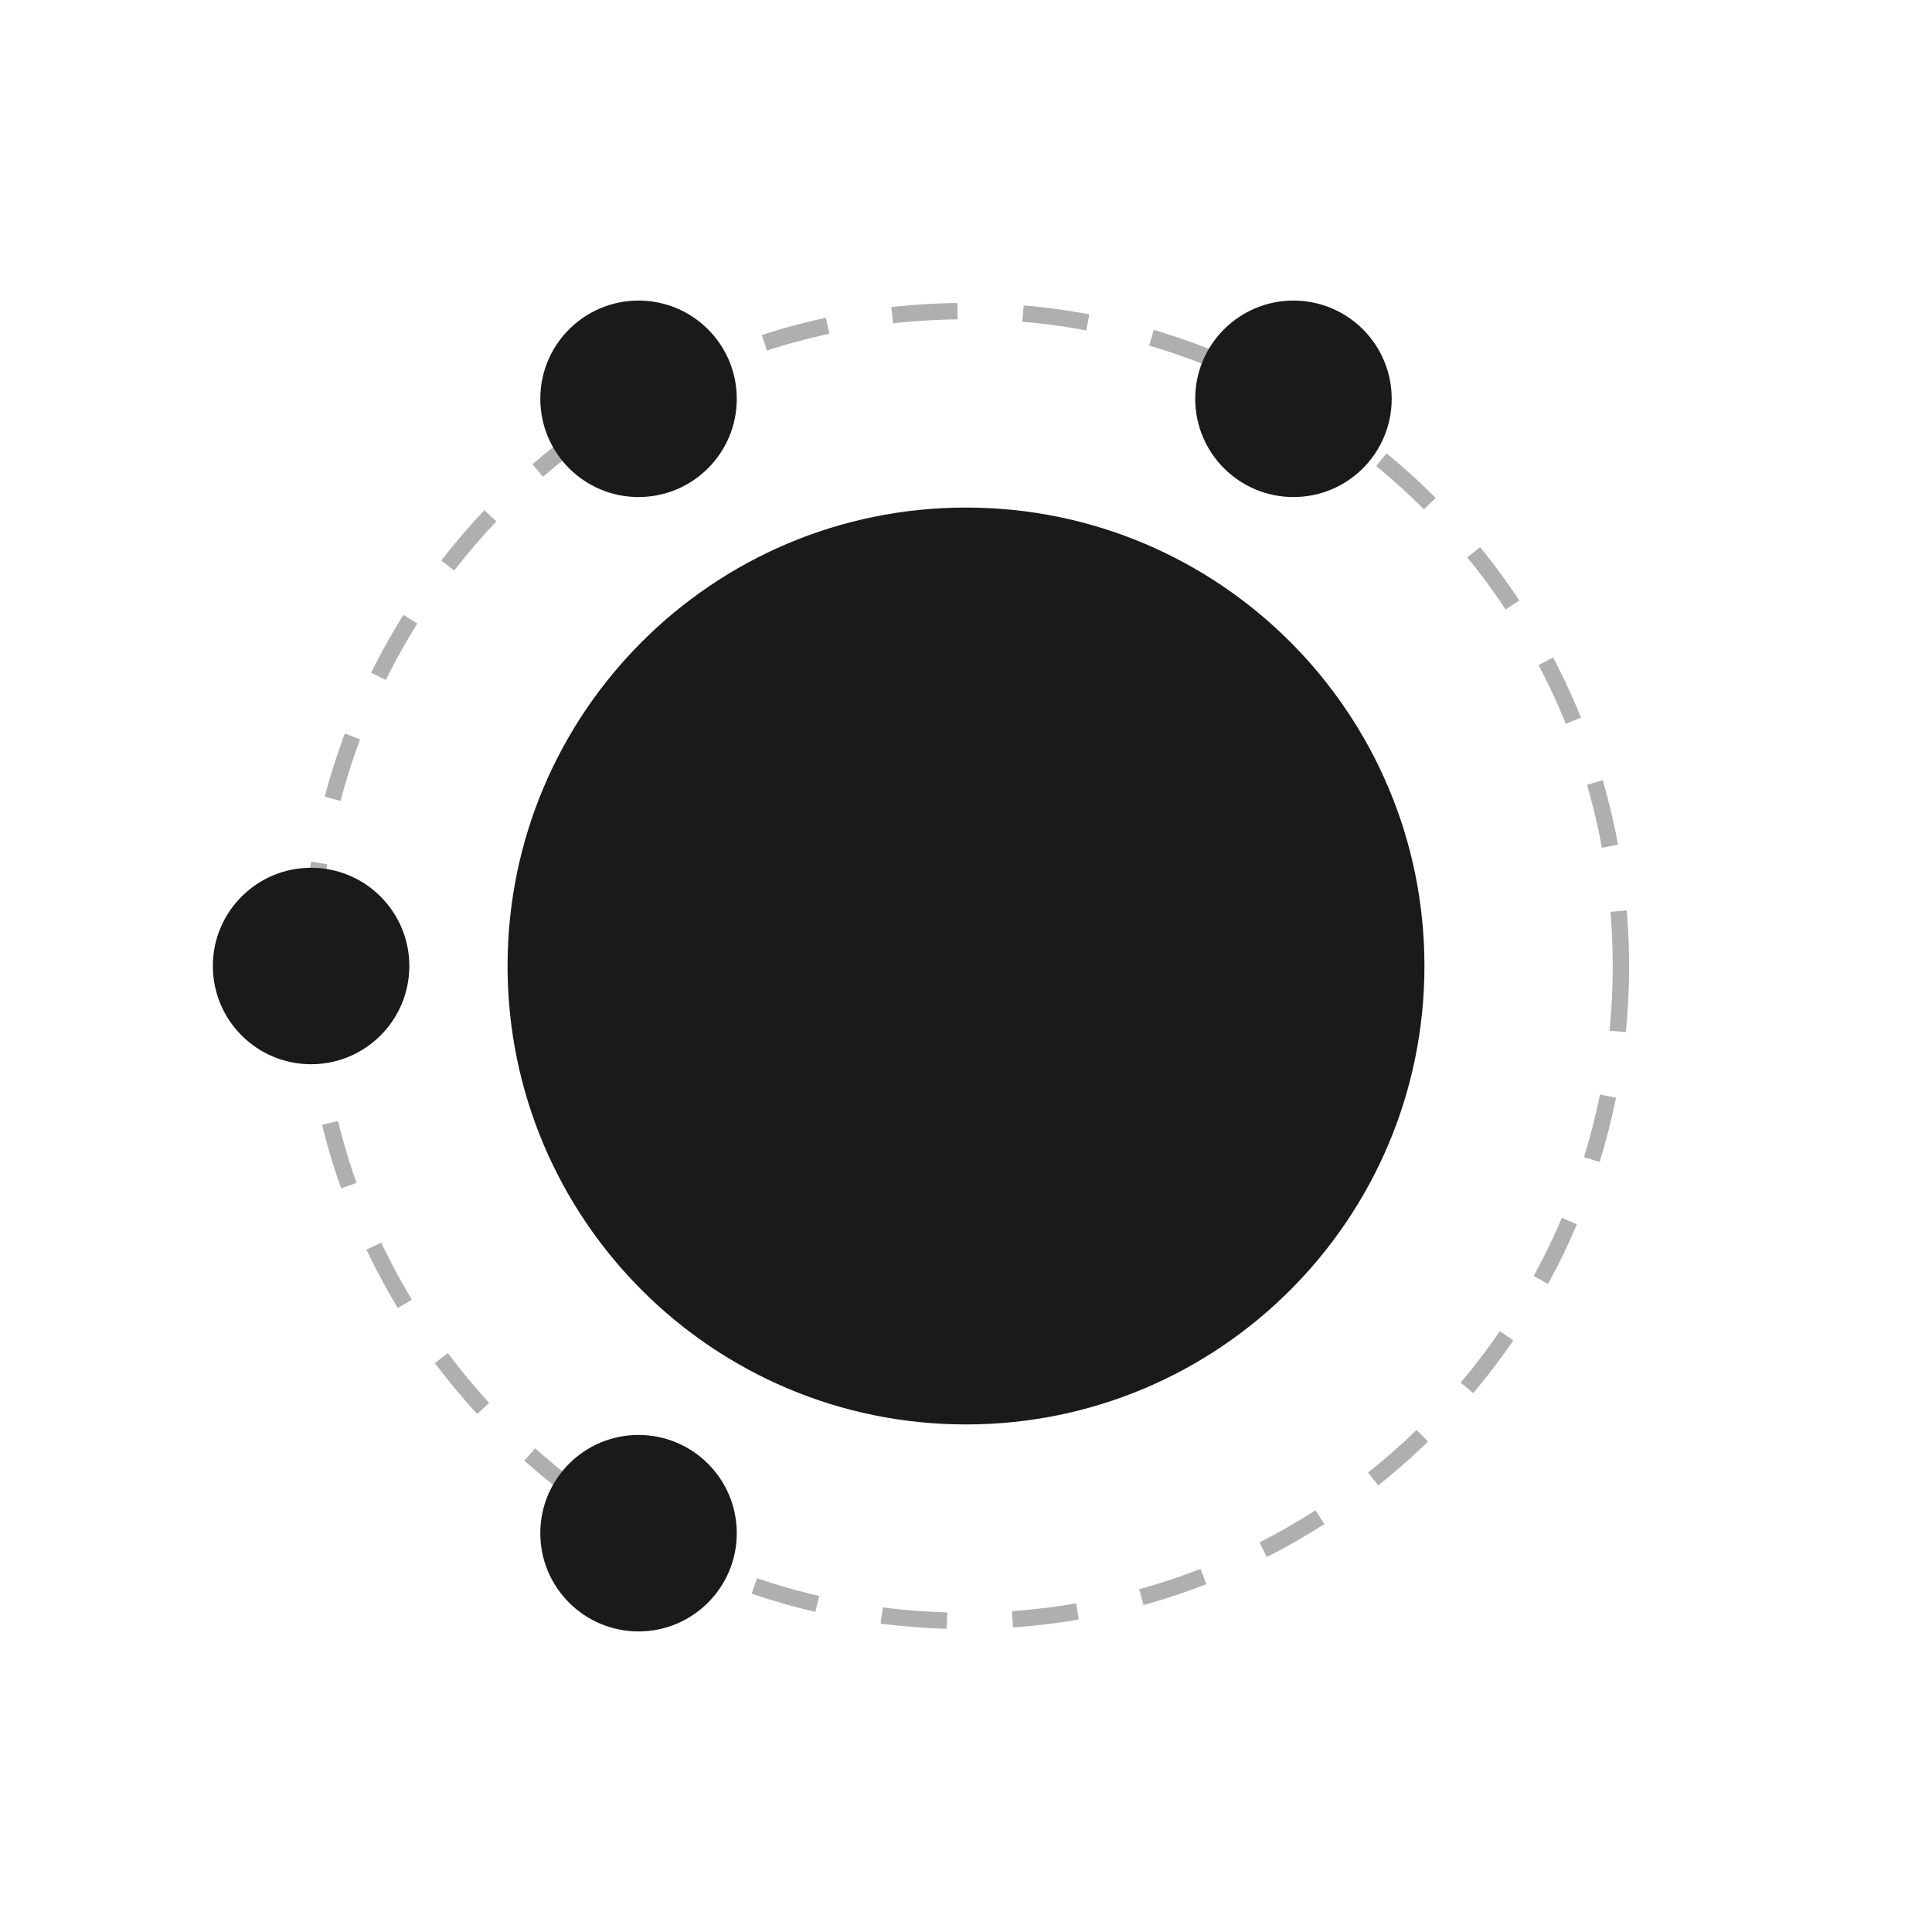
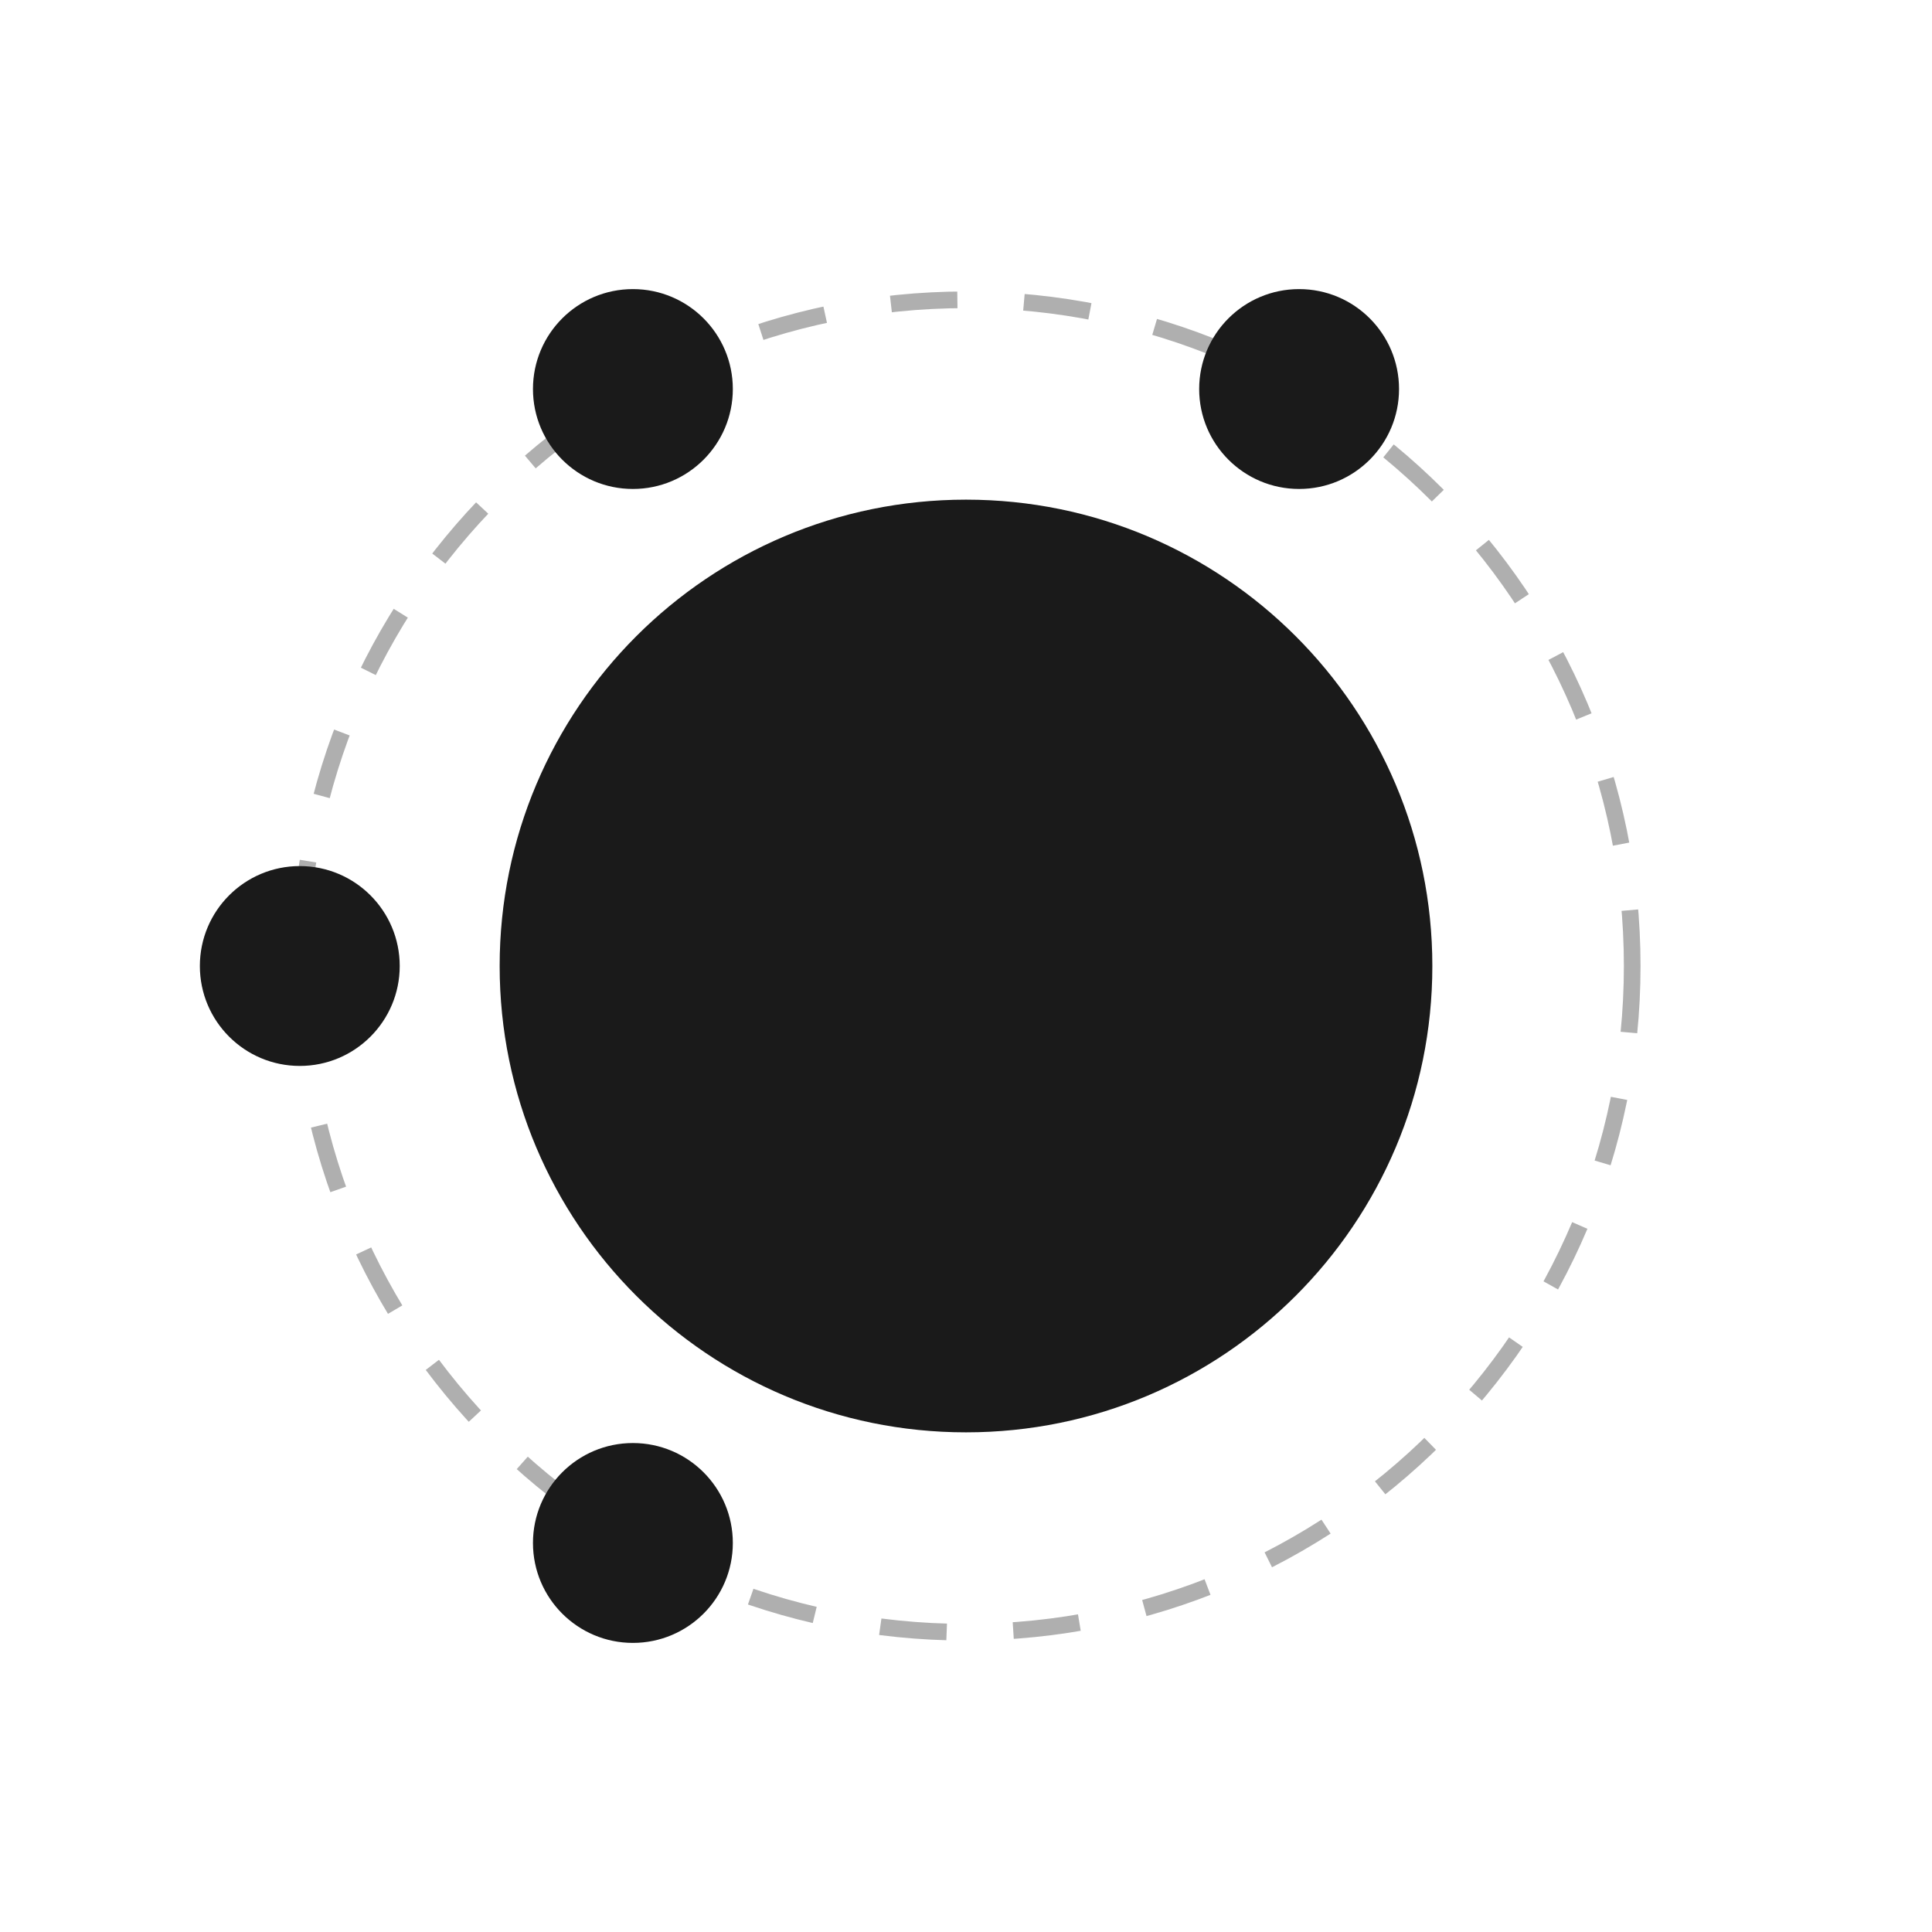
- <svg xmlns="http://www.w3.org/2000/svg" width="160" height="160" viewBox="-29.5 -29.5 59 59" role="img" aria-label="Cmaj13">
+ <svg xmlns="http://www.w3.org/2000/svg" width="160" height="160" viewBox="-29 -29 58 58" role="img" aria-label="Cmaj13">
  <circle r="20" fill="none" stroke="#1a1a1a" stroke-width="0.5" stroke-dasharray="2 2" opacity="0.35" />
  <circle r="14" fill="#1a1a1a" />
  <circle cx="-10" cy="17.321" r="3" fill="#1a1a1a" />
  <circle cx="-20" cy="0" r="3" fill="#1a1a1a" />
  <circle cx="-10" cy="-17.321" r="3" fill="#1a1a1a" />
  <circle cx="10" cy="-17.321" r="3" fill="#1a1a1a" />
</svg>
